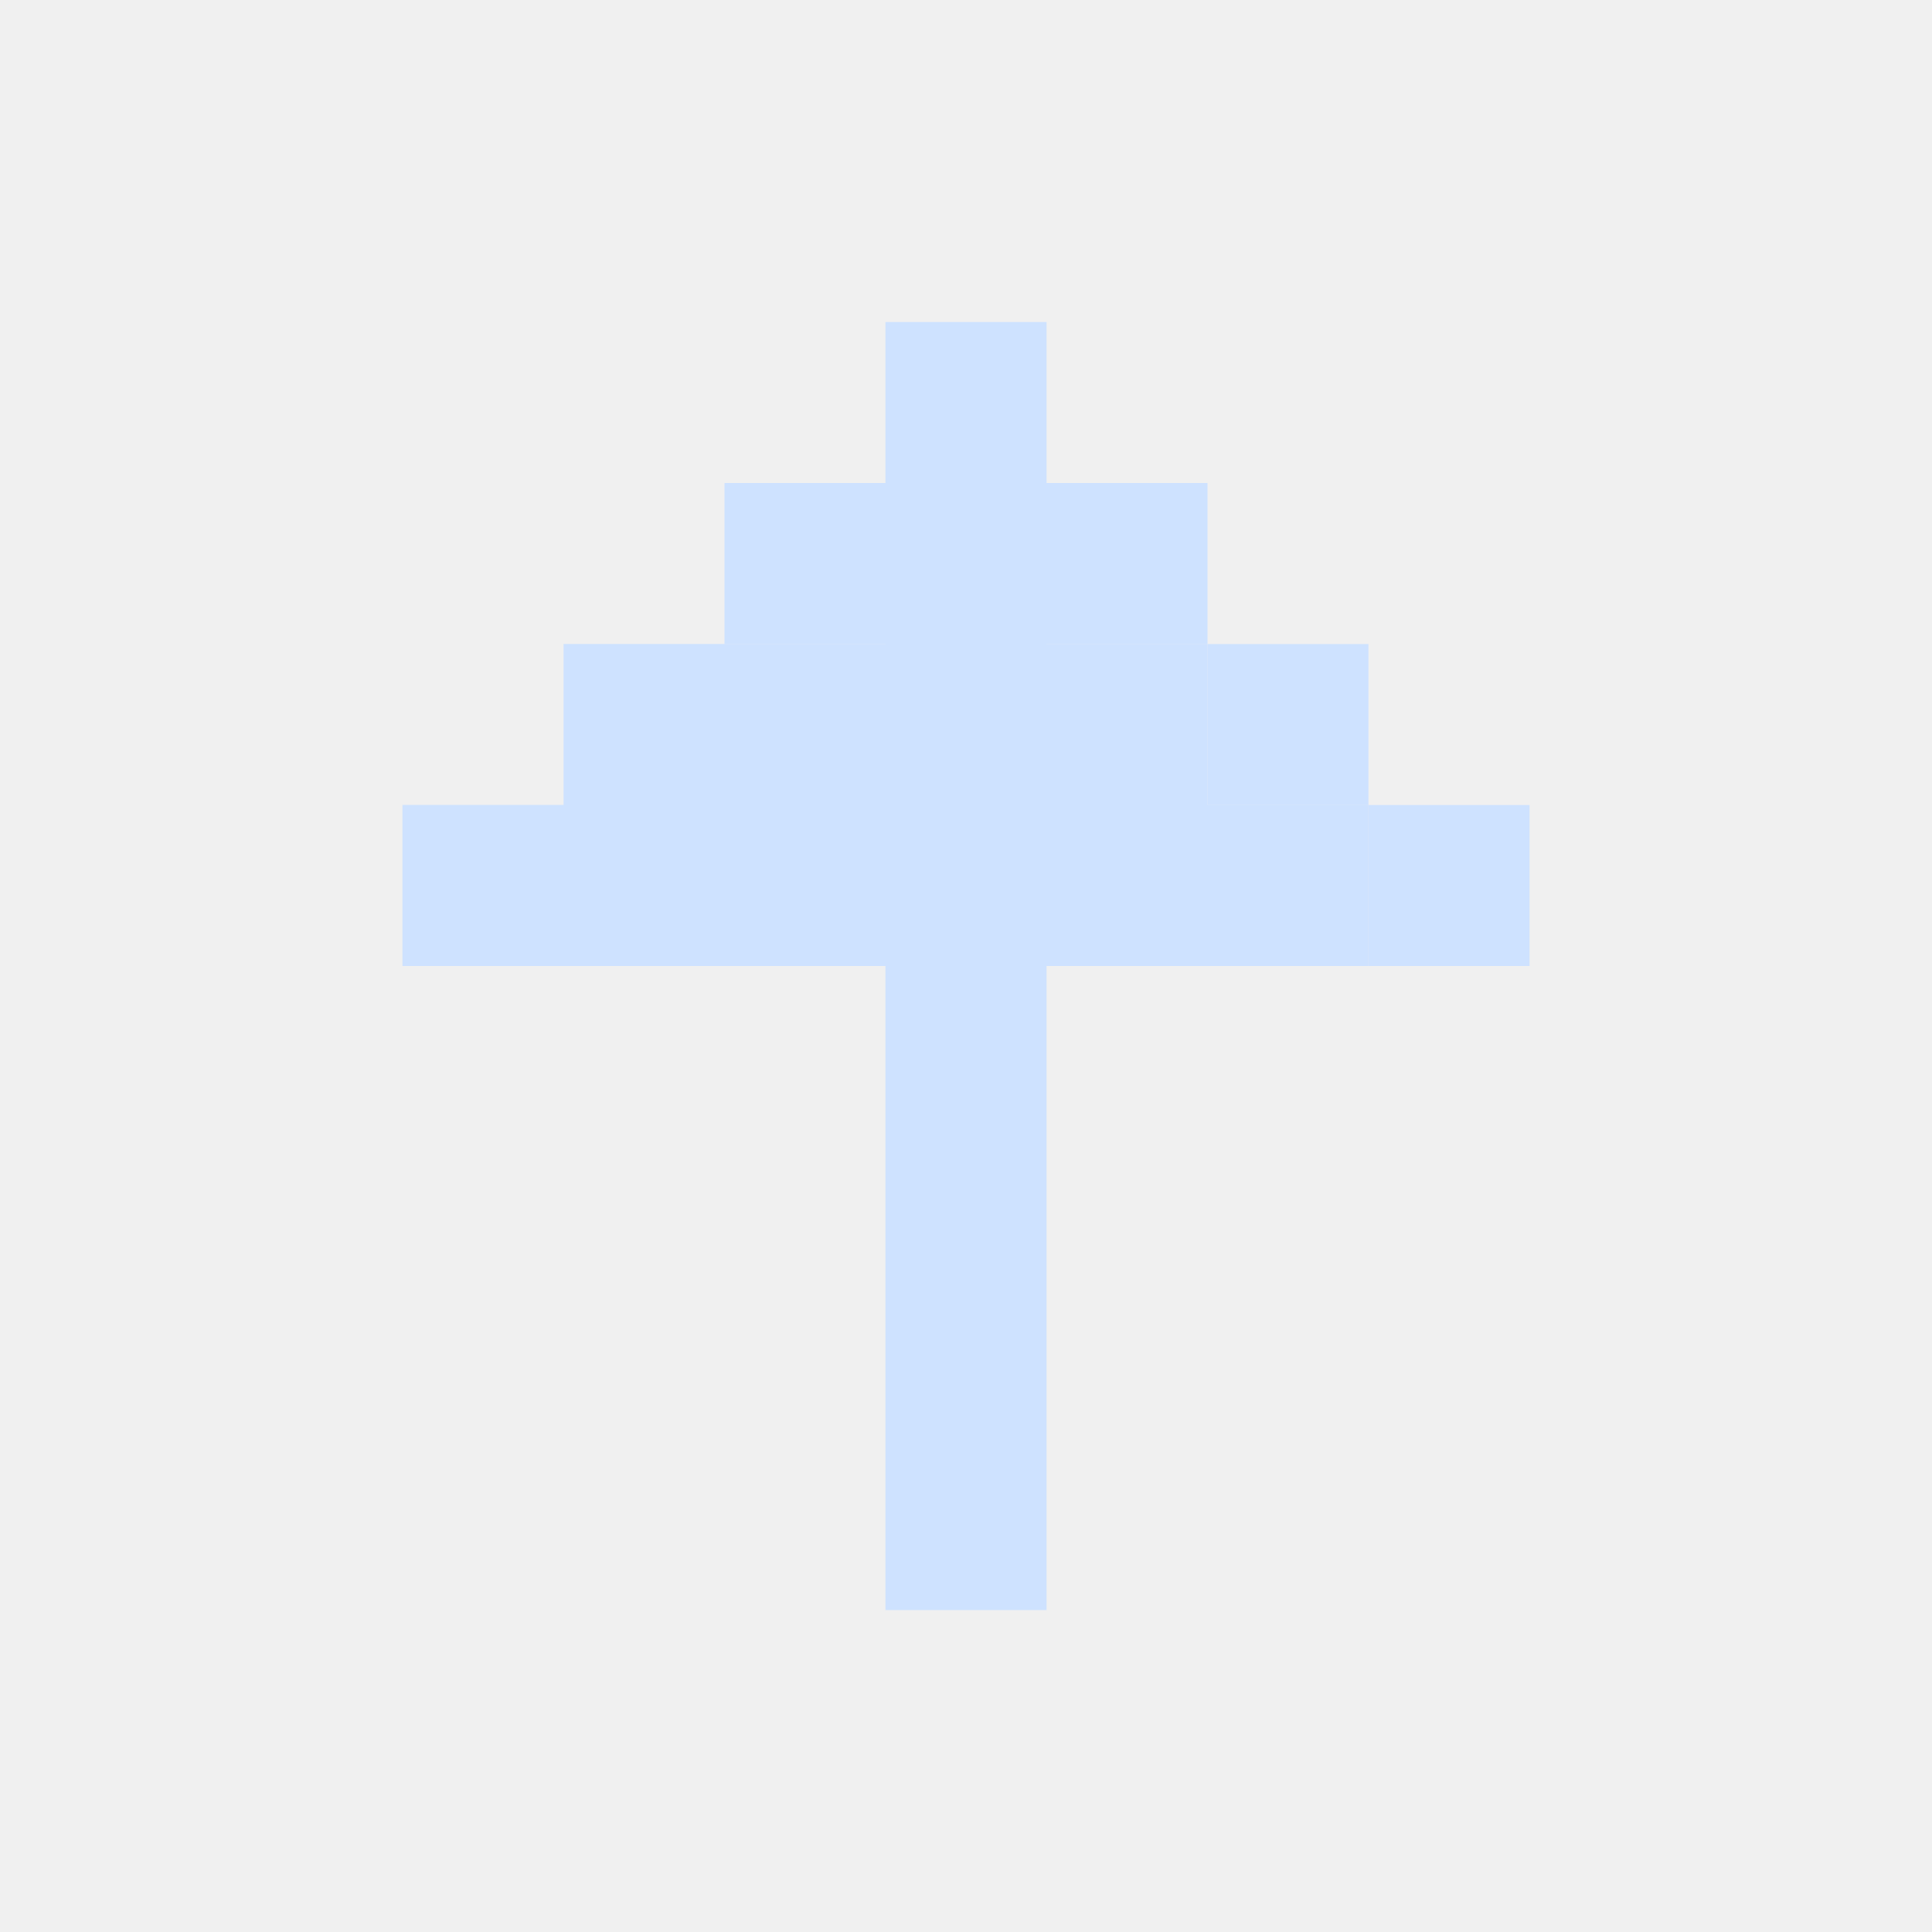
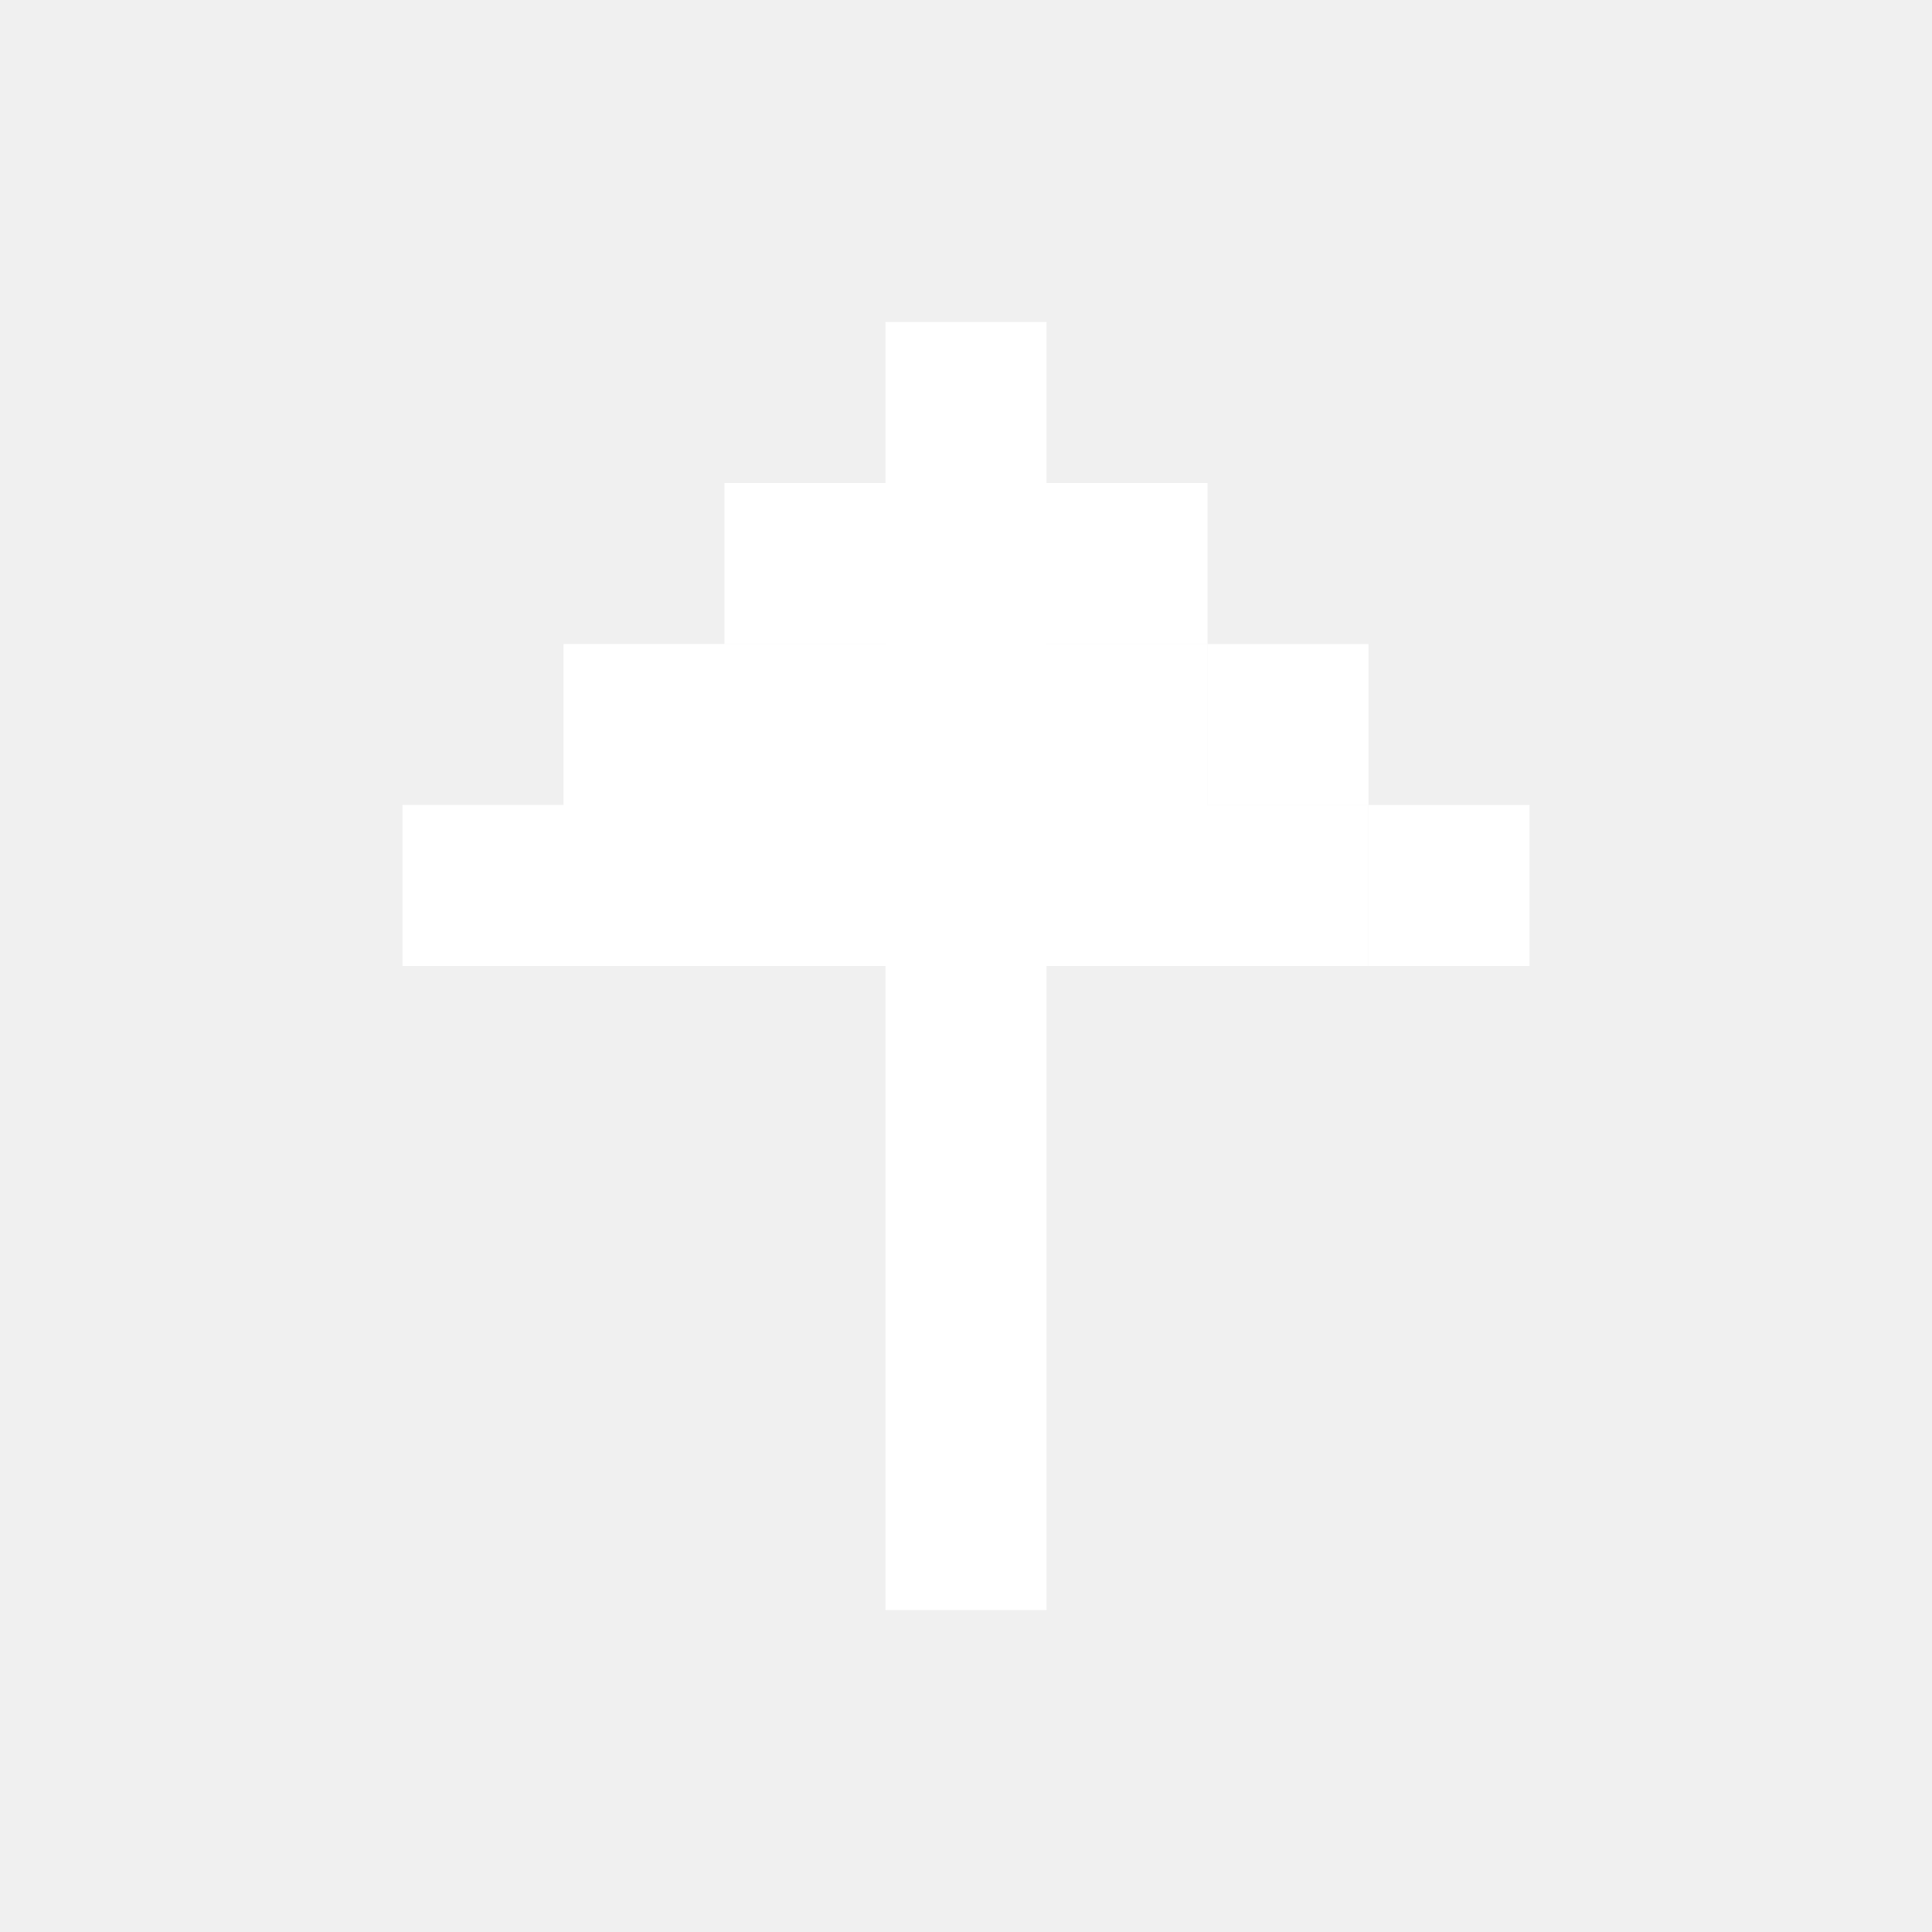
<svg xmlns="http://www.w3.org/2000/svg" width="16" height="16" viewBox="0 0 16 16" fill="none">
-   <path d="M7.333 13.334H8.667V2.667H7.333V13.334ZM8.667 5.334H10V4H8.667V5.334ZM10 6.667H11.333V5.334H10V6.667ZM11.333 8H12.667V6.667H11.333V8ZM7.333 5.334H6V4H7.333V5.334Z" fill="#CEE2FF" />
-   <path d="M10 6.666H4.667V5.333H10V6.666ZM11.333 8H3.333V6.666H11.333V8Z" fill="#CEE2FF" />
+   <path d="M7.333 13.334H8.667V2.667H7.333V13.334ZM8.667 5.334H10V4H8.667V5.334ZM10 6.667H11.333V5.334H10V6.667ZM11.333 8H12.667V6.667H11.333V8ZM7.333 5.334H6V4H7.333V5.334Z" fill="#FFFFFF" />
+   <path d="M10 6.666H4.667V5.333H10V6.666ZM11.333 8H3.333V6.666H11.333V8Z" fill="#FFFFFF" />
</svg>
